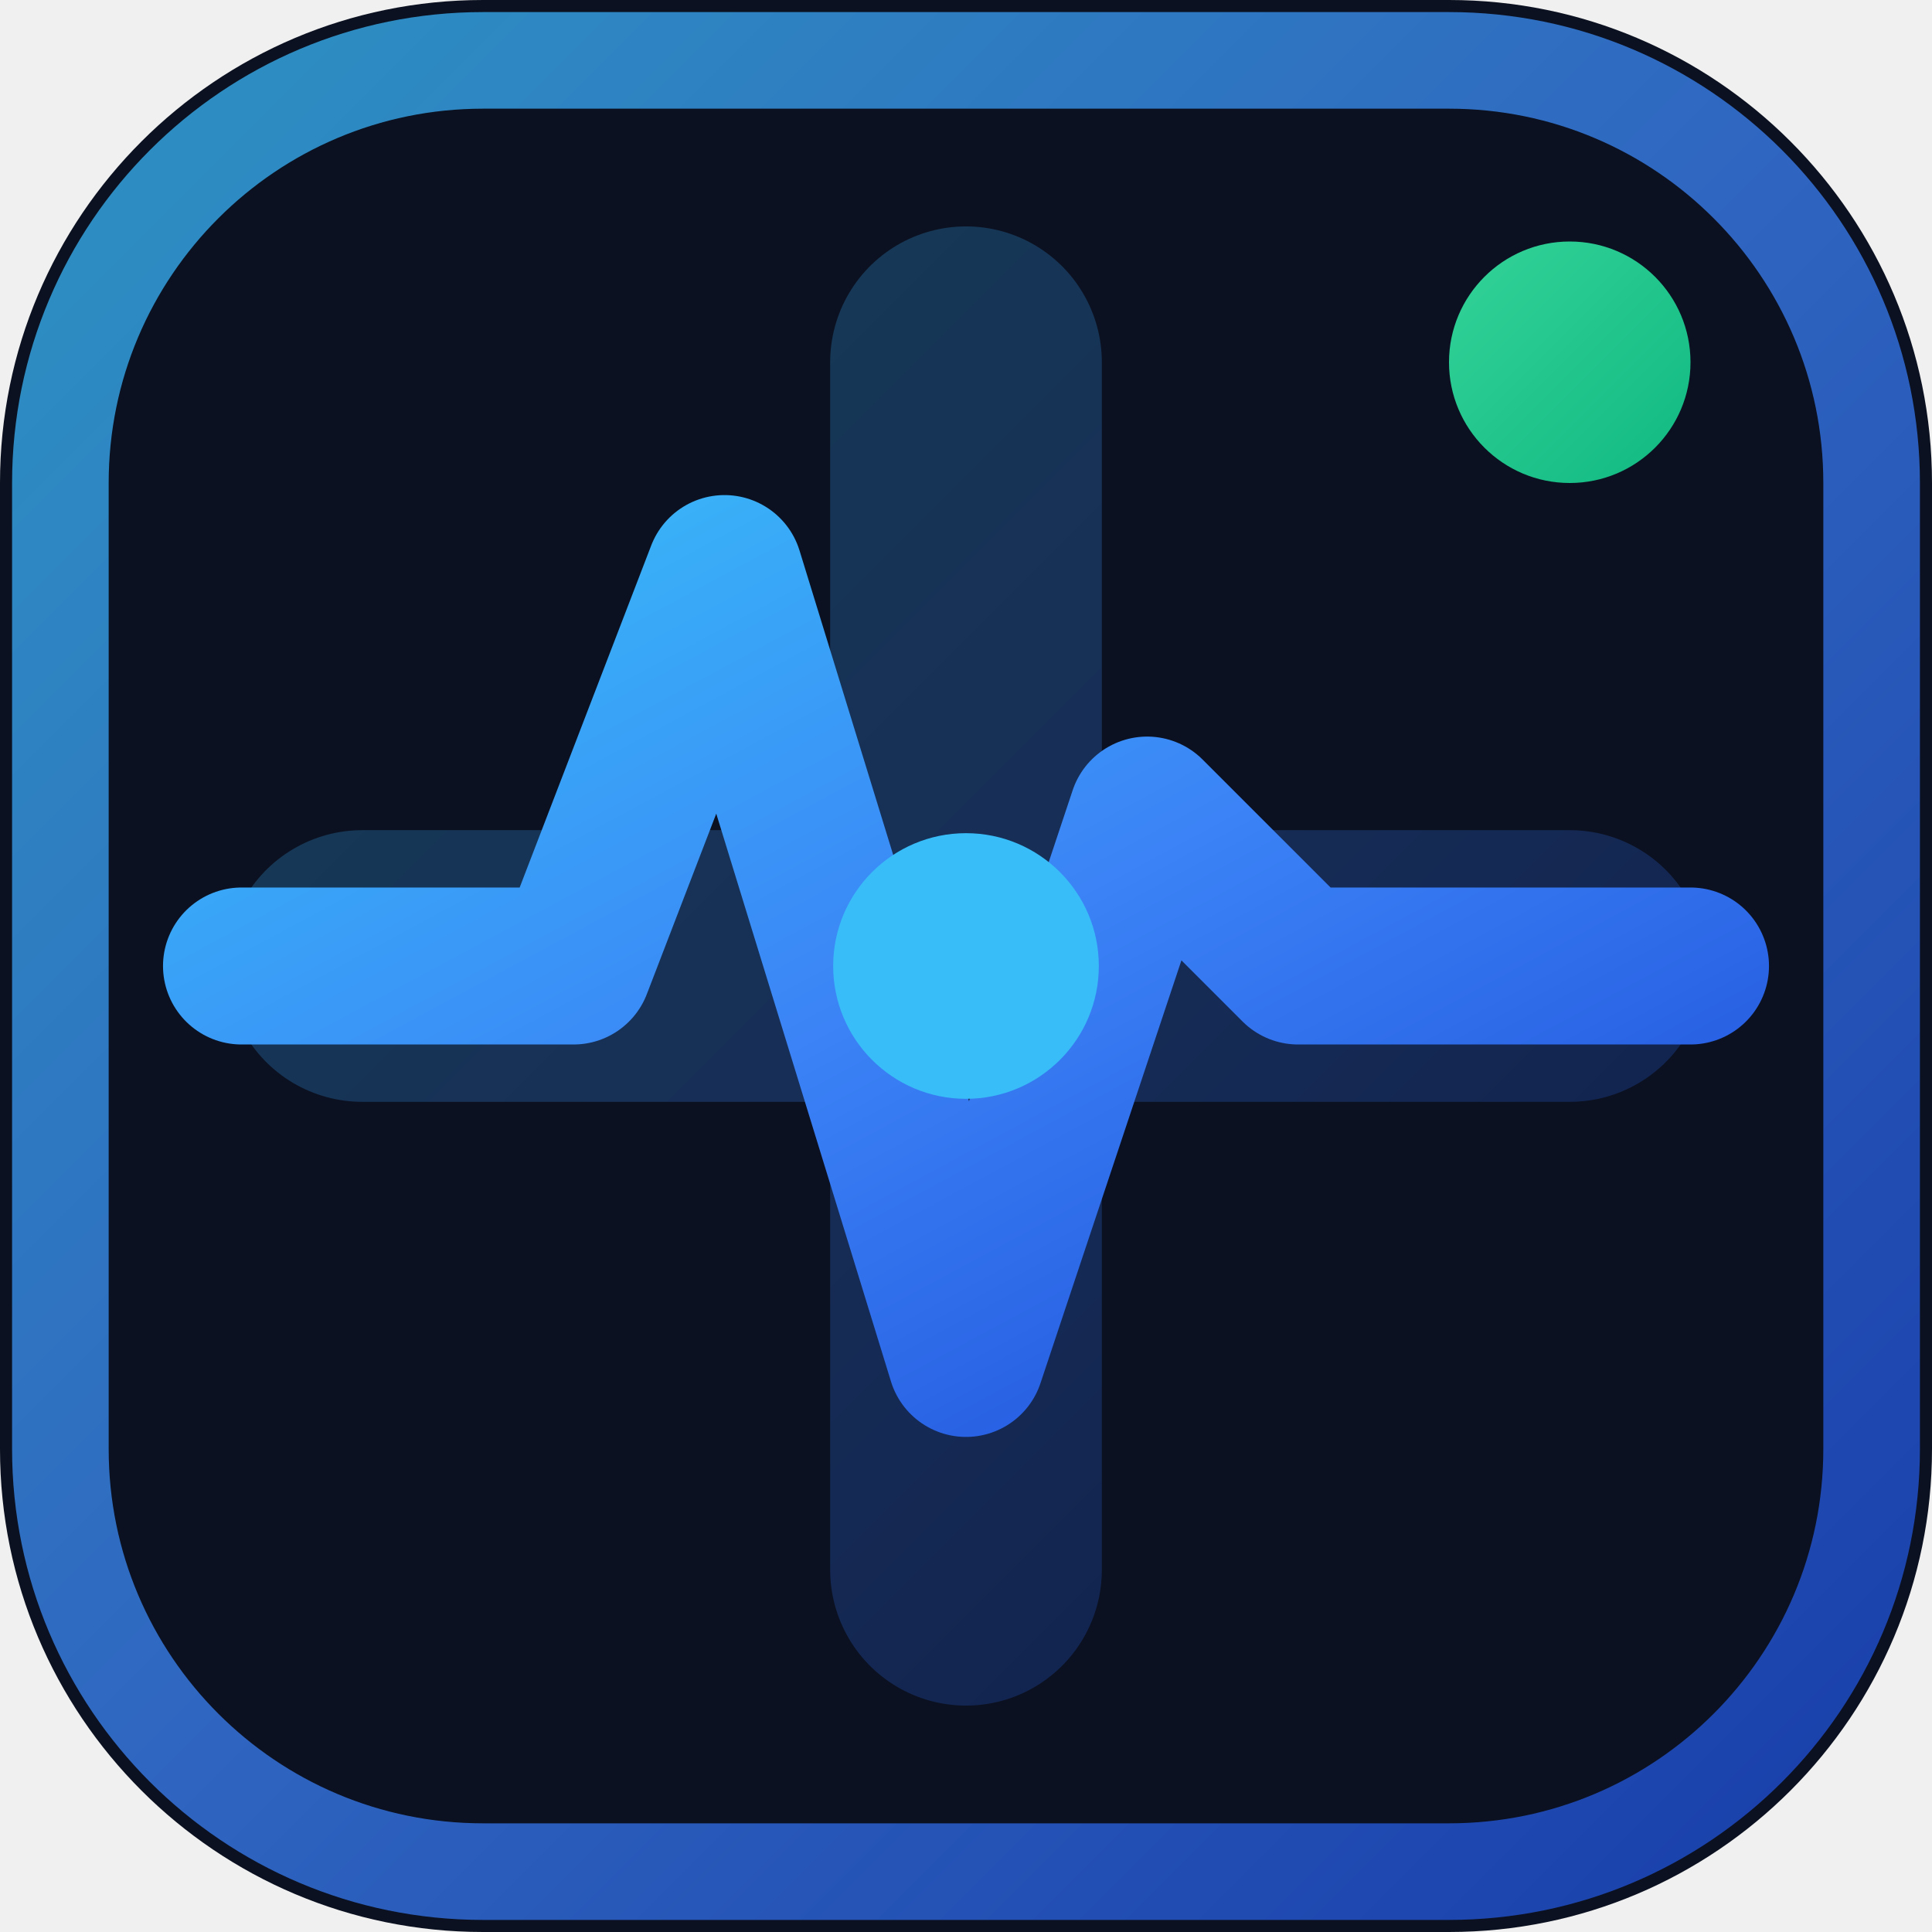
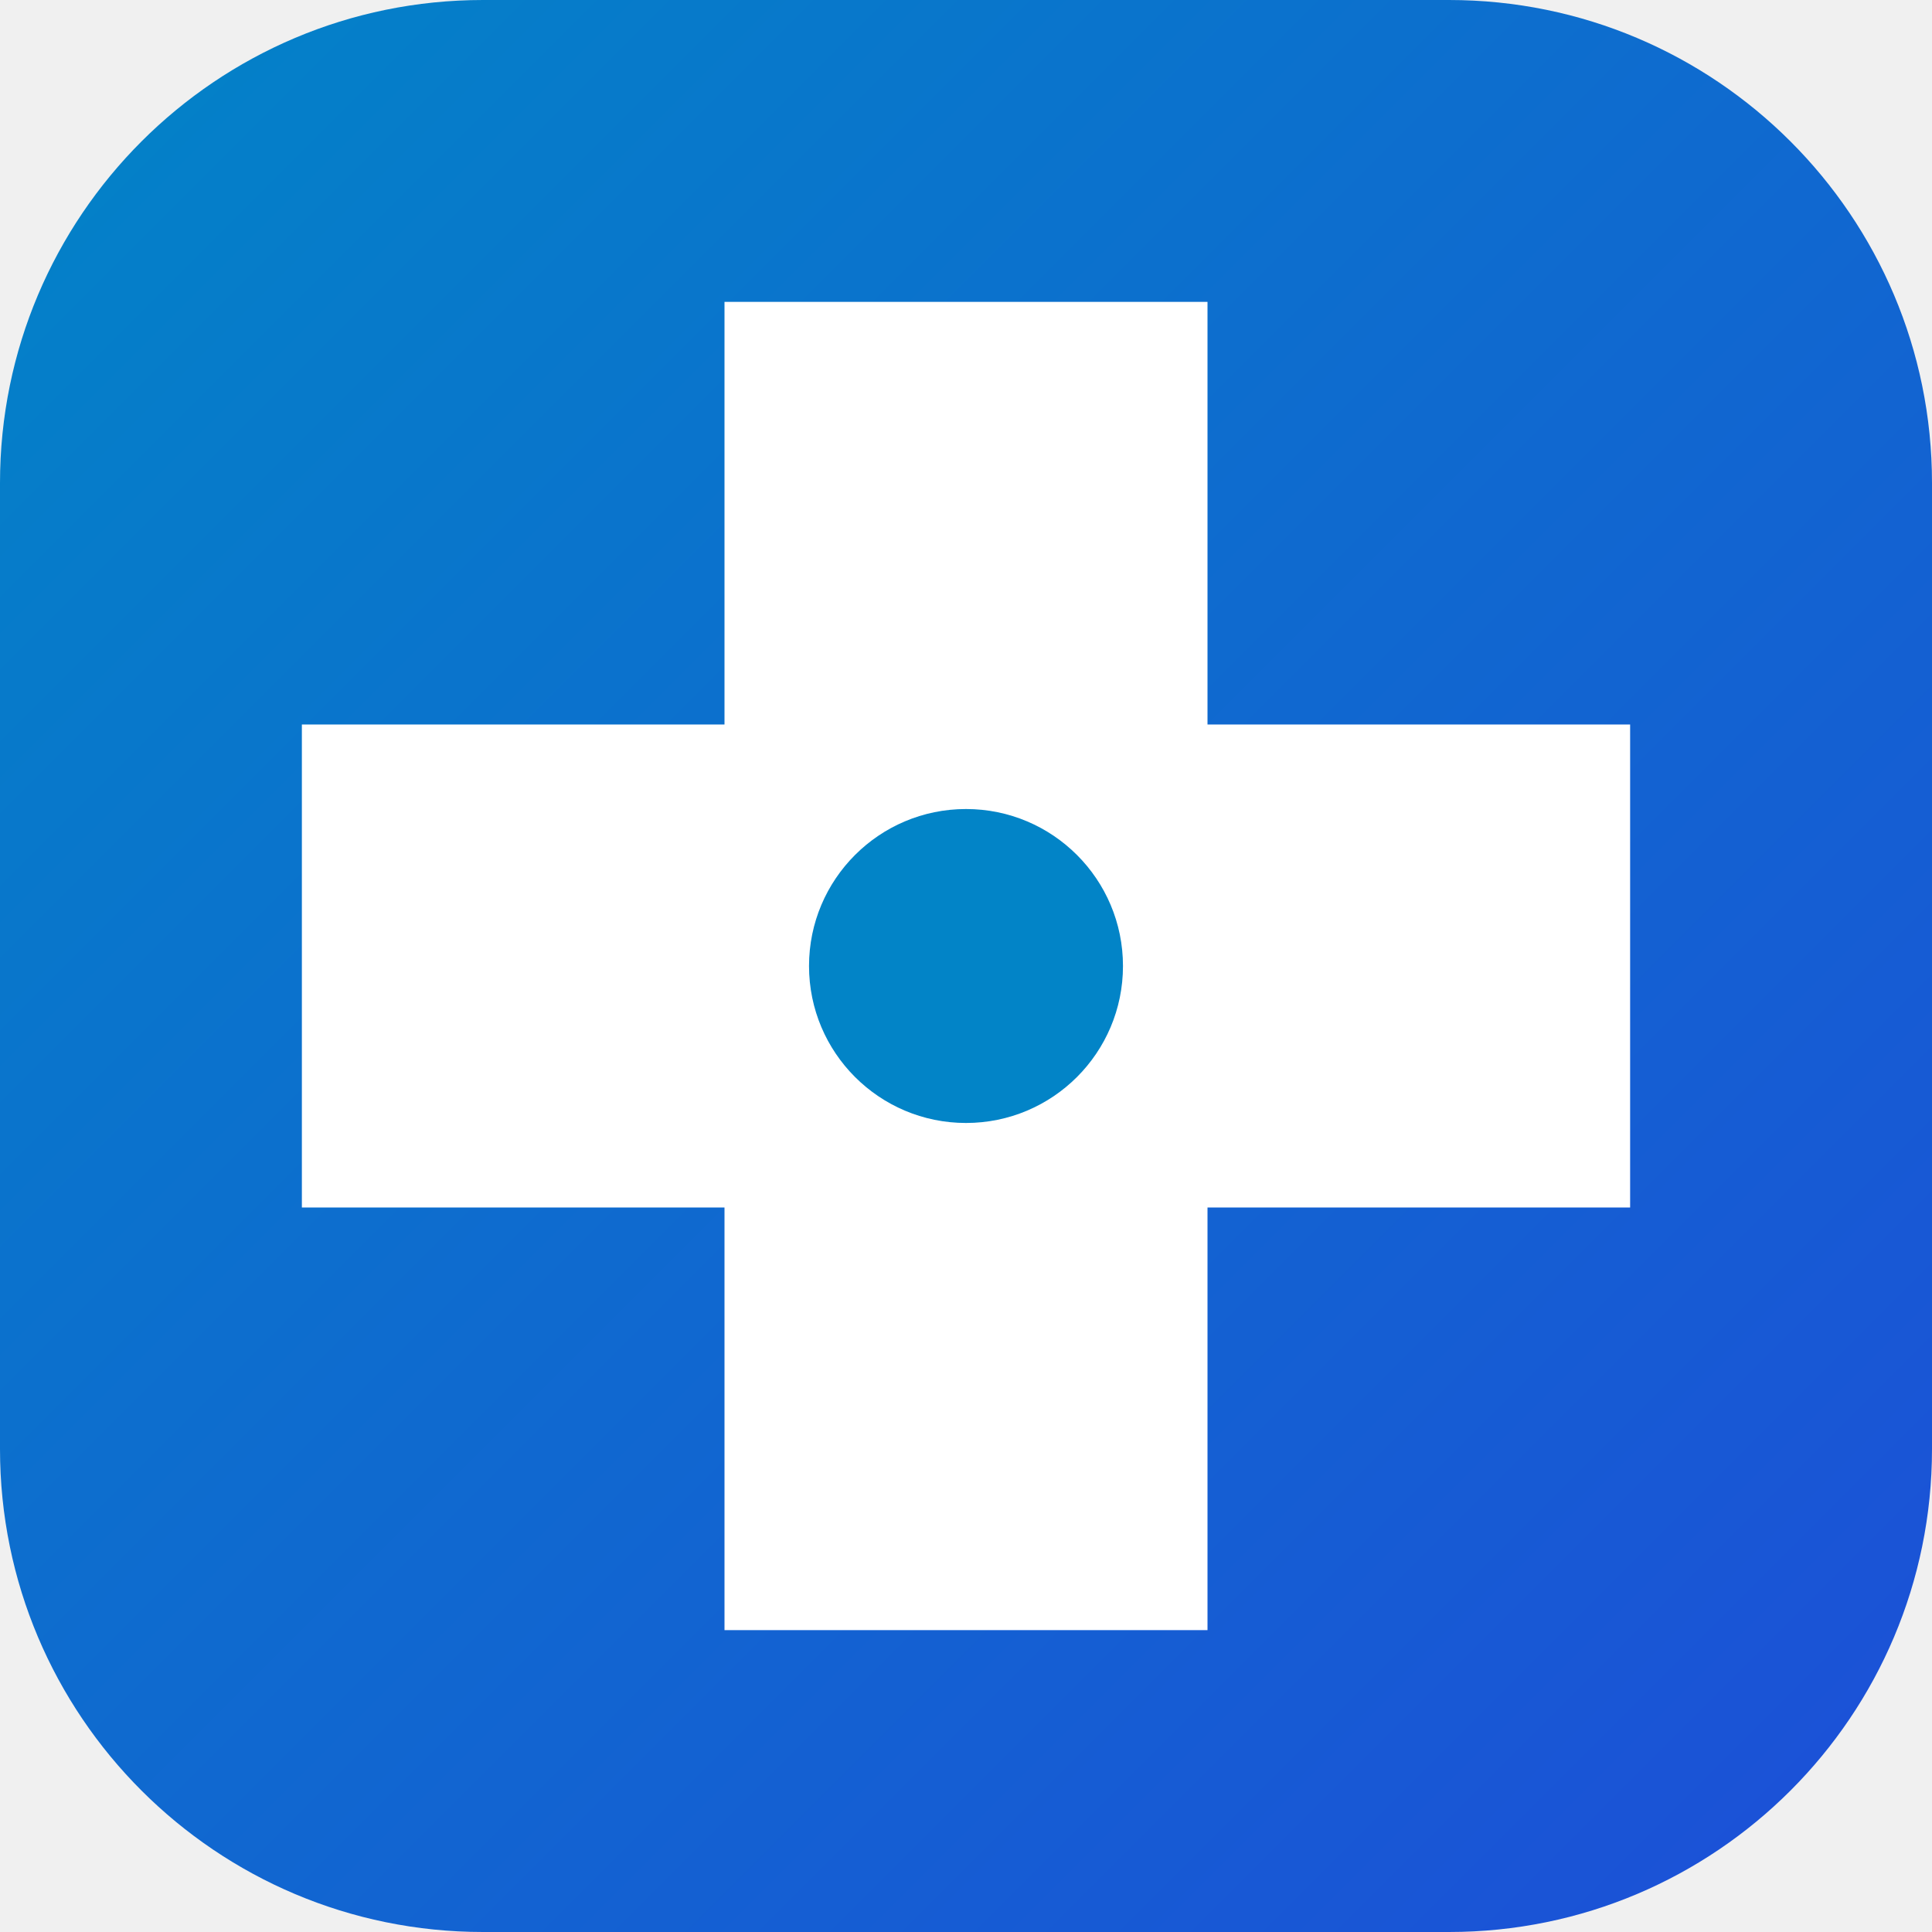
<svg xmlns="http://www.w3.org/2000/svg" viewBox="0 0 32 32">
  <defs>
-     <linearGradient id="gradient-primary" x1="0%" y1="0%" x2="100%" y2="100%">
-       <stop offset="0%" stop-color="#38bdf8" />
-       <stop offset="50%" stop-color="#3b82f6" />
+     <linearGradient id="bgGrad" x1="0%" y1="0%" x2="100%" y2="100%">
+       <stop offset="0%" stop-color="#0284c7" />
      <stop offset="100%" stop-color="#1d4ed8" />
    </linearGradient>
-     <linearGradient id="gradient-accent" x1="0%" y1="0%" x2="100%" y2="100%">
-       <stop offset="0%" stop-color="#34d399" />
-       <stop offset="100%" stop-color="#10b981" />
-     </linearGradient>
  </defs>
-   <rect width="32" height="32" rx="8" fill="#0b1120" />
-   <rect x="1" y="1" width="30" height="30" rx="7" fill="none" stroke="url(#gradient-primary)" stroke-width="1.6" stroke-opacity="0.75" />
-   <path d="M16 6v20M6 16h20" stroke="url(#gradient-primary)" stroke-width="4.5" stroke-linecap="round" stroke-opacity="0.25" />
-   <path d="M4 16h5.5l2.5-6.5 4 13 3-9 2.5 2.5h6.5" fill="none" stroke="url(#gradient-primary)" stroke-width="2.6" stroke-linecap="round" stroke-linejoin="round" />
-   <circle cx="16" cy="16" r="2.2" fill="#38bdf8" />
-   <circle cx="26" cy="6" r="2" fill="url(#gradient-accent)" />
+   <rect width="32" height="32" rx="8" fill="url(#bgGrad)" />
+   <path d="M12 5h8v7h7v8h-7v7h-8v-7H5v-8h7V5z" fill="#ffffff" />
+   <circle cx="16" cy="16" r="2.6" fill="#0284c7" />
</svg>
